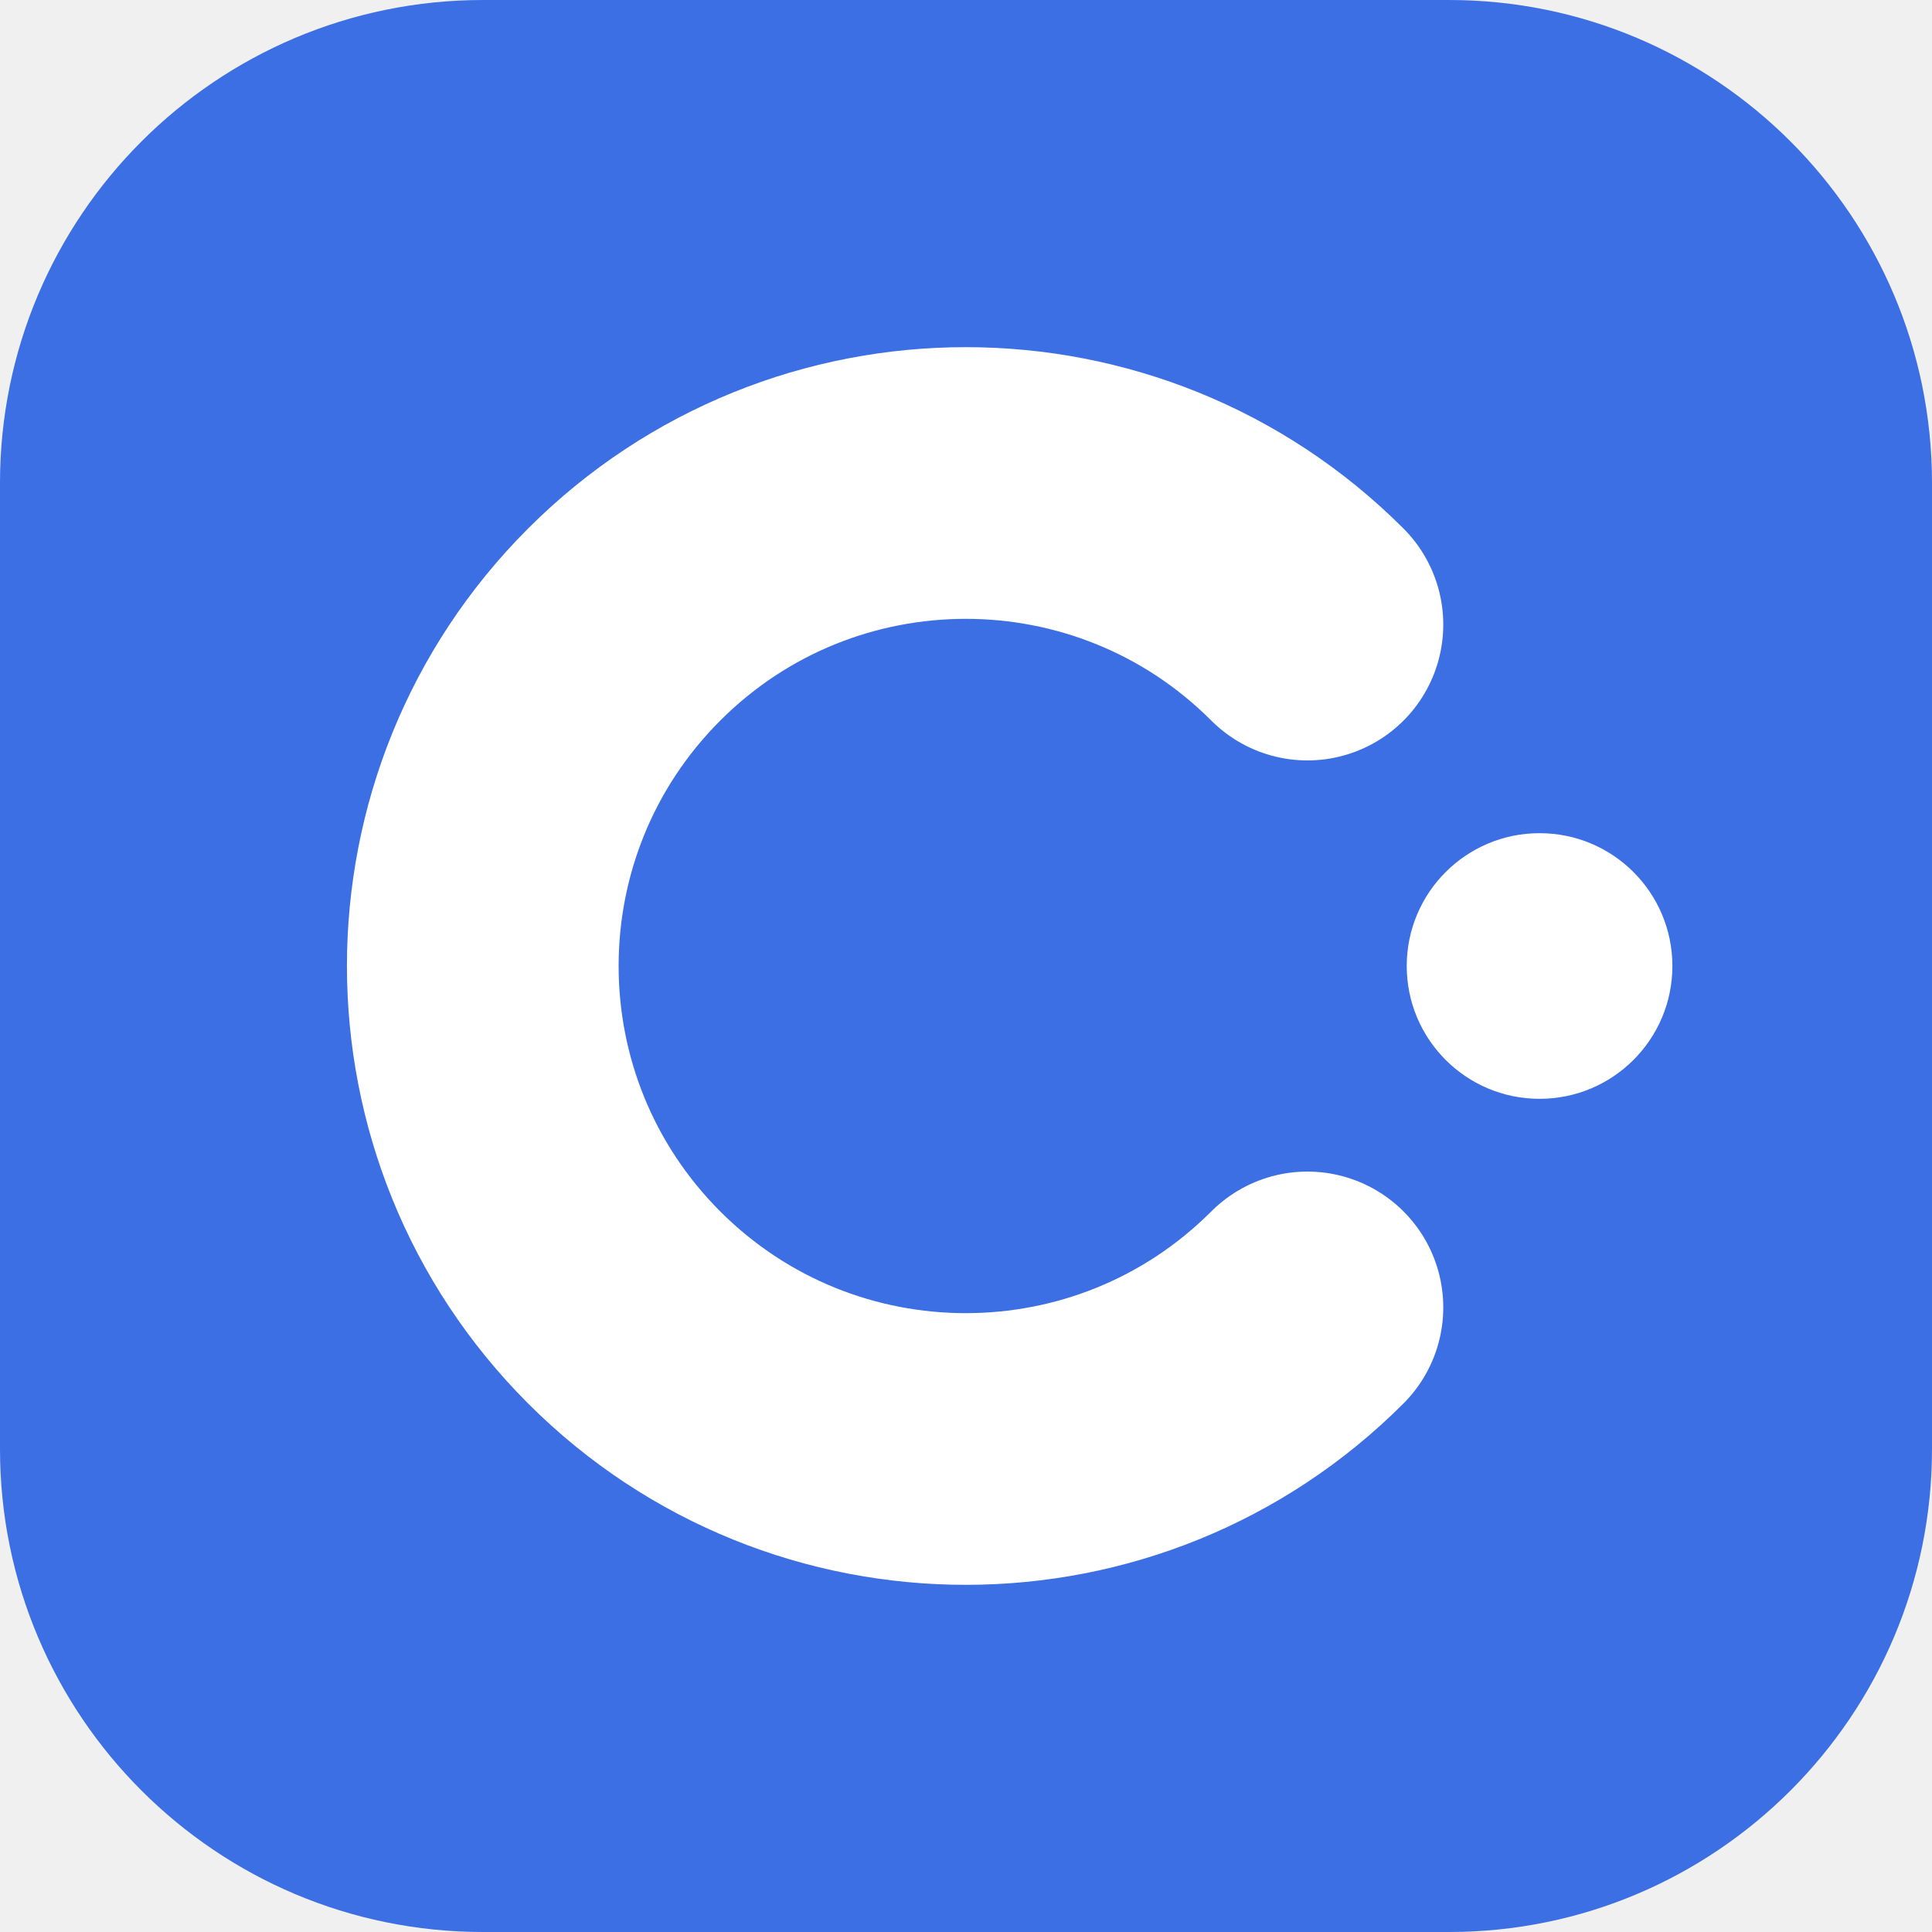
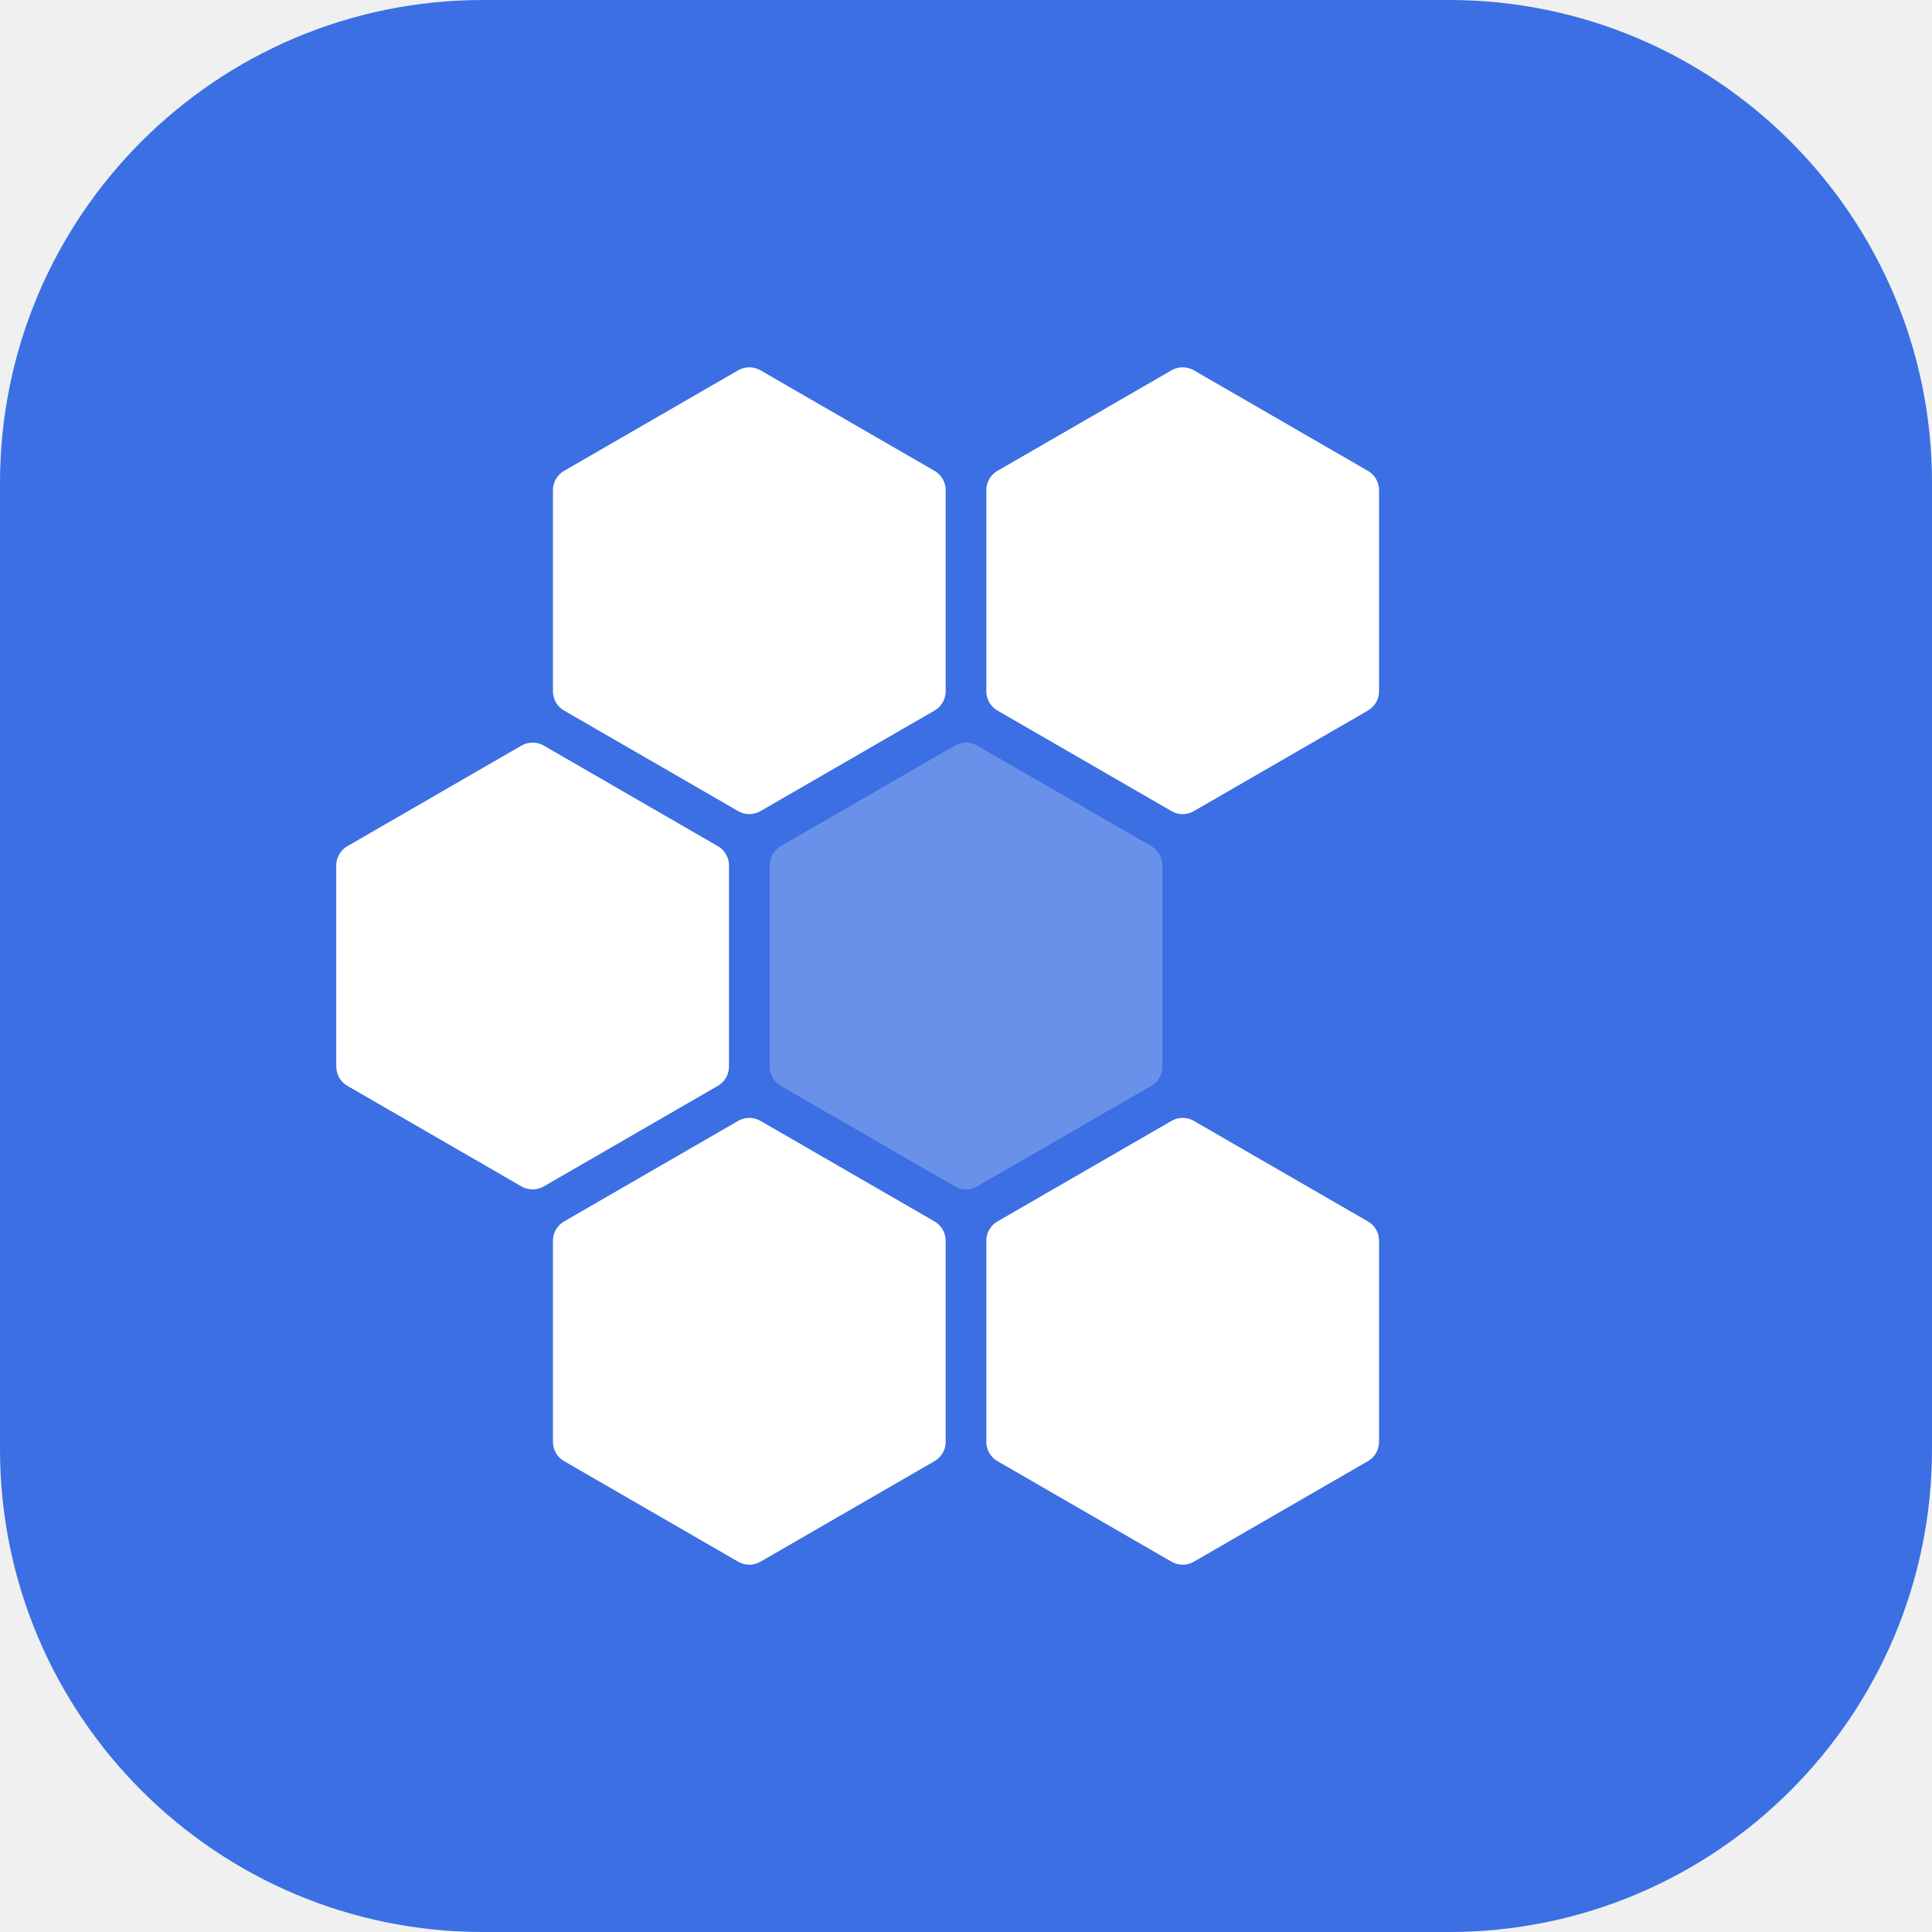
<svg xmlns="http://www.w3.org/2000/svg" width="64" height="64" viewBox="0 0 64 64">
  <rect width="64" height="64" rx="16" fill="#3b6fe3" />
-   <path d="M43.31 43.31A16 16 0 1 1 43.31 20.69" fill="none" stroke="#fff" stroke-width="9" stroke-linecap="round" />
-   <circle cx="51" cy="32" r="4.4" fill="#fff" />
+   <g fill="#fff" stroke="#fff" stroke-width="2" stroke-linejoin="round" transform="translate(32 32) scale(0.74) translate(-32 -32)">
+     <polygon points="39.79,27.50 32.00,23.00 24.21,27.50 24.21,36.50 32.00,41.00 39.79,36.50" opacity=".24" />
+     <polygon points="49.49,10.70 41.70,6.20 33.91,10.70 33.91,19.70 41.70,24.20 49.49,19.70" />
+     <polygon points="30.09,10.70 22.30,6.20 14.51,10.70 14.51,19.70 22.30,24.20 30.09,19.70" />
+     <polygon points="20.39,27.50 12.60,23.00 4.81,27.50 4.81,36.50 12.60,41.00 20.39,36.50" />
+     <polygon points="30.09,44.30 22.30,39.80 14.51,44.30 14.51,53.30 22.30,57.80 30.09,53.30" />
+     <polygon points="49.49,44.30 41.70,39.80 33.91,44.30 33.91,53.30 41.70,57.80 49.49,53.30" />
+   </g>
</svg>
